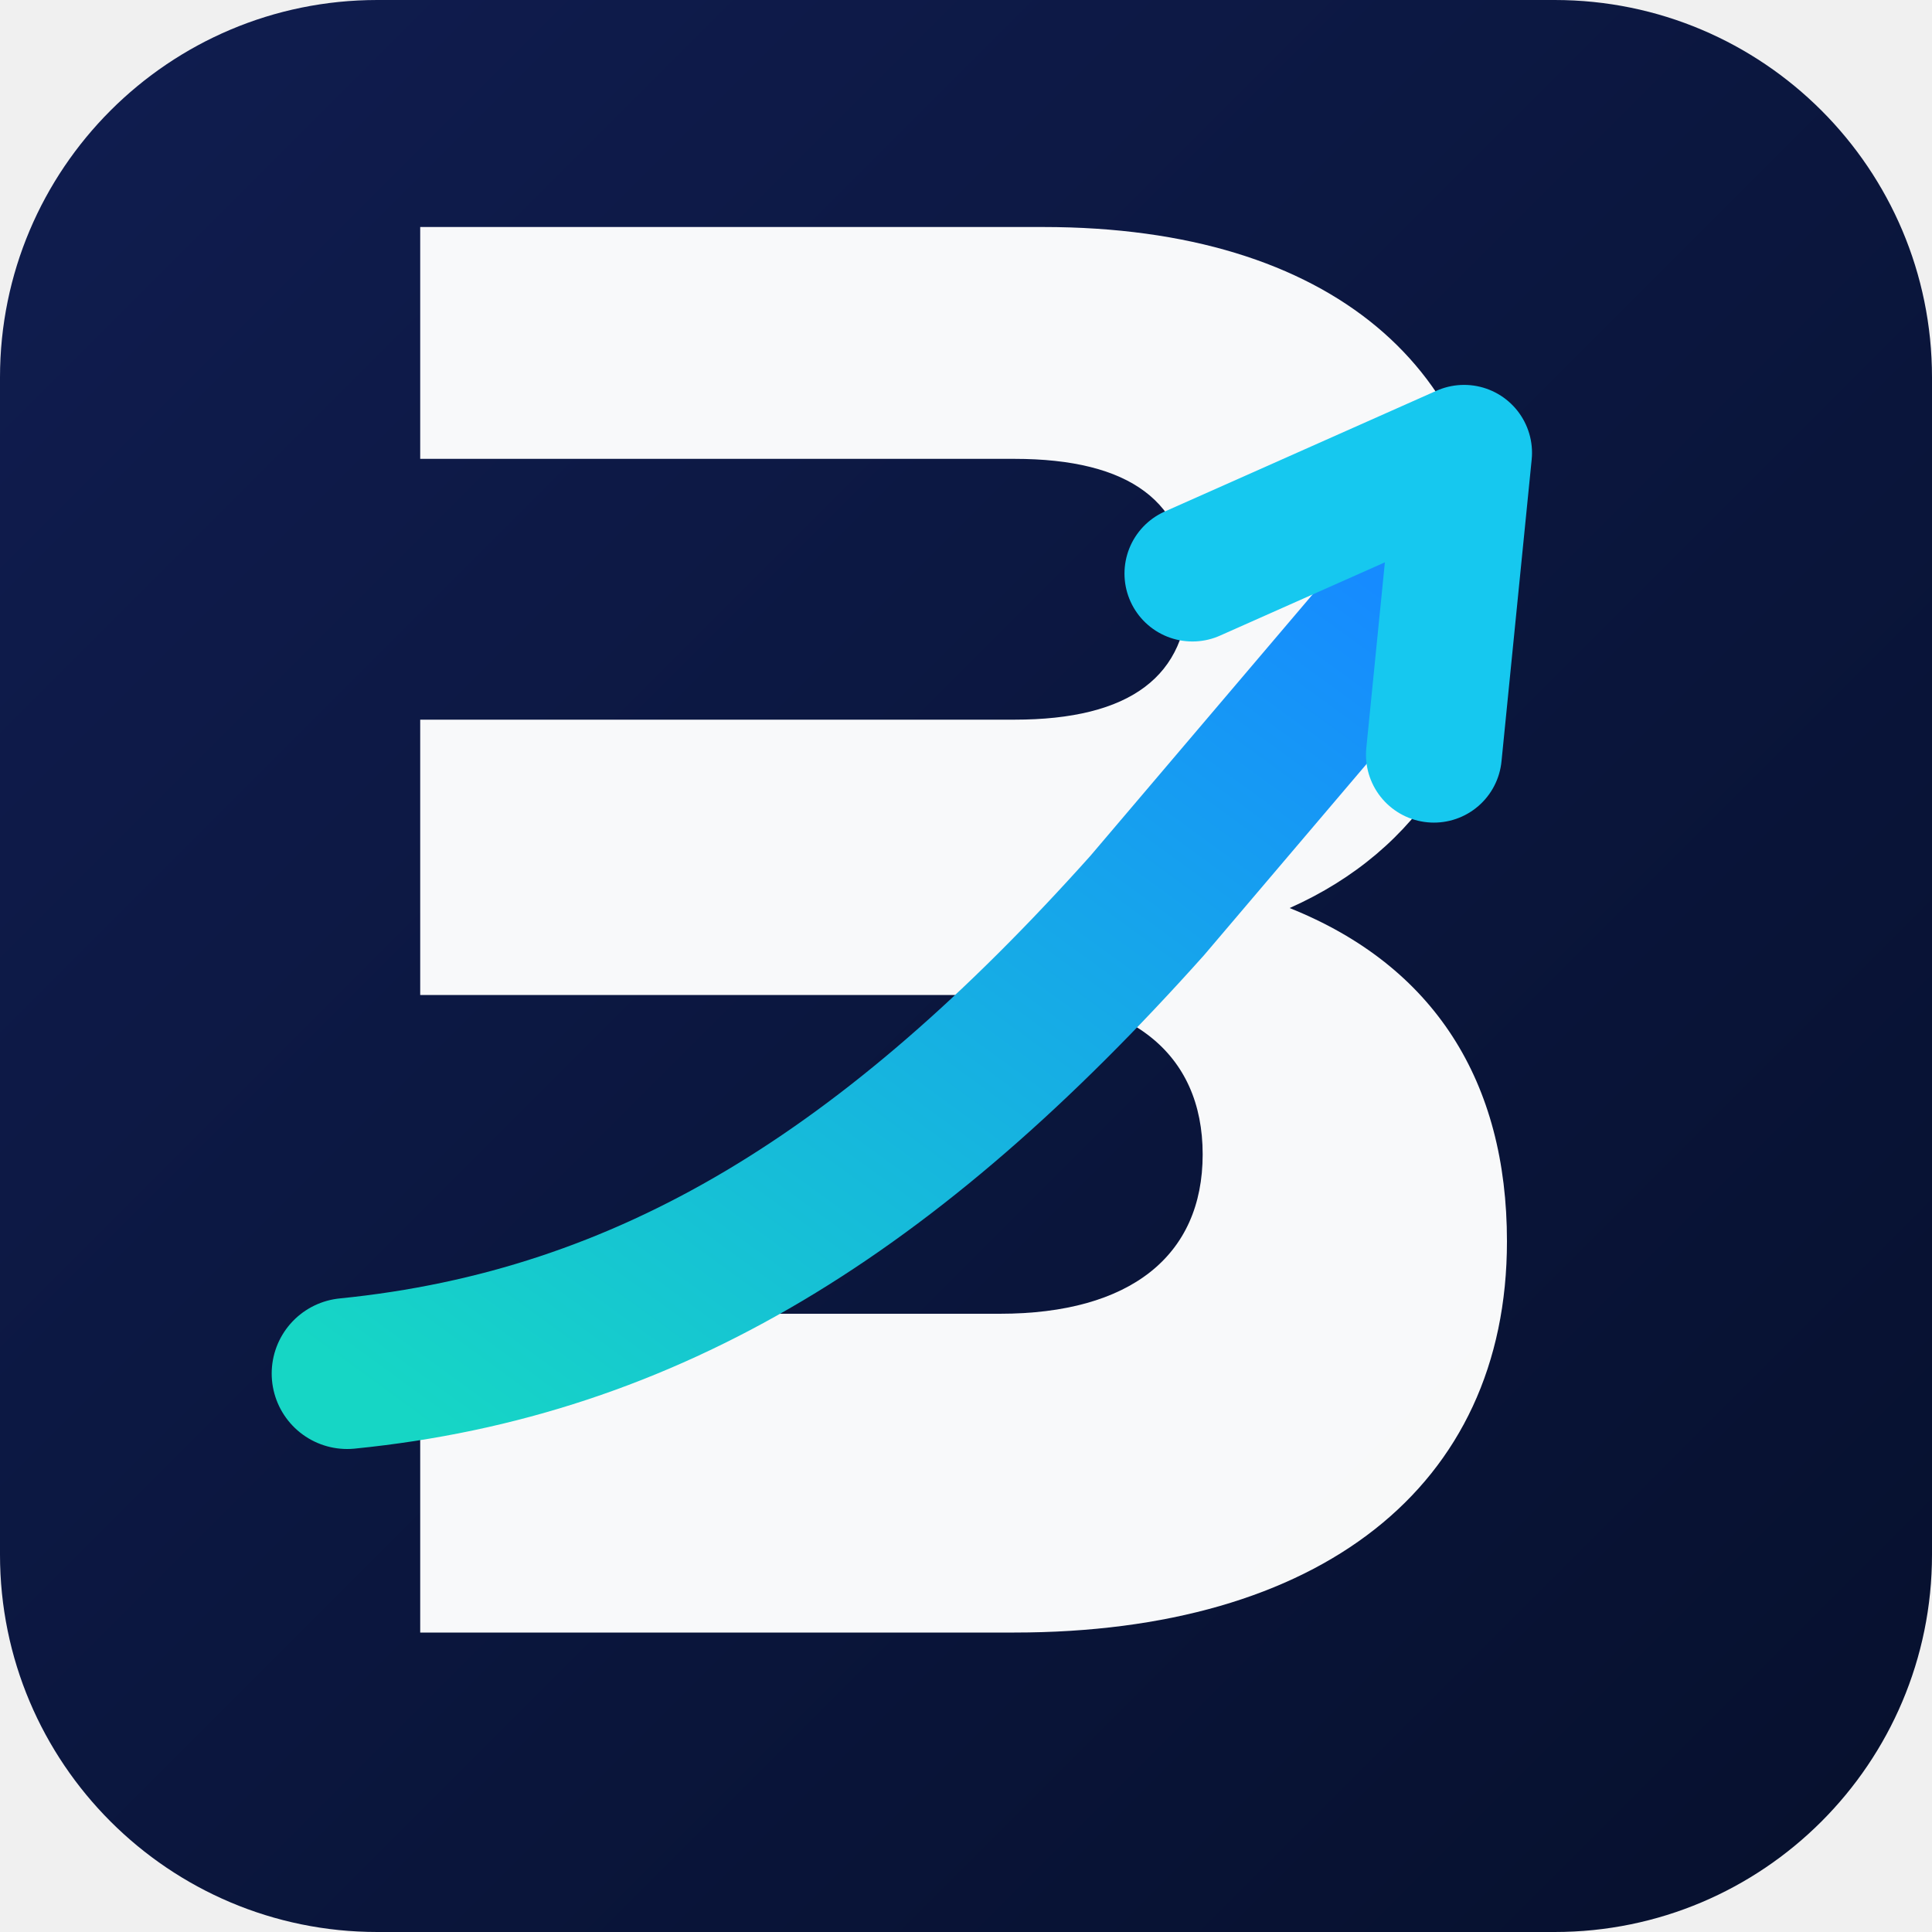
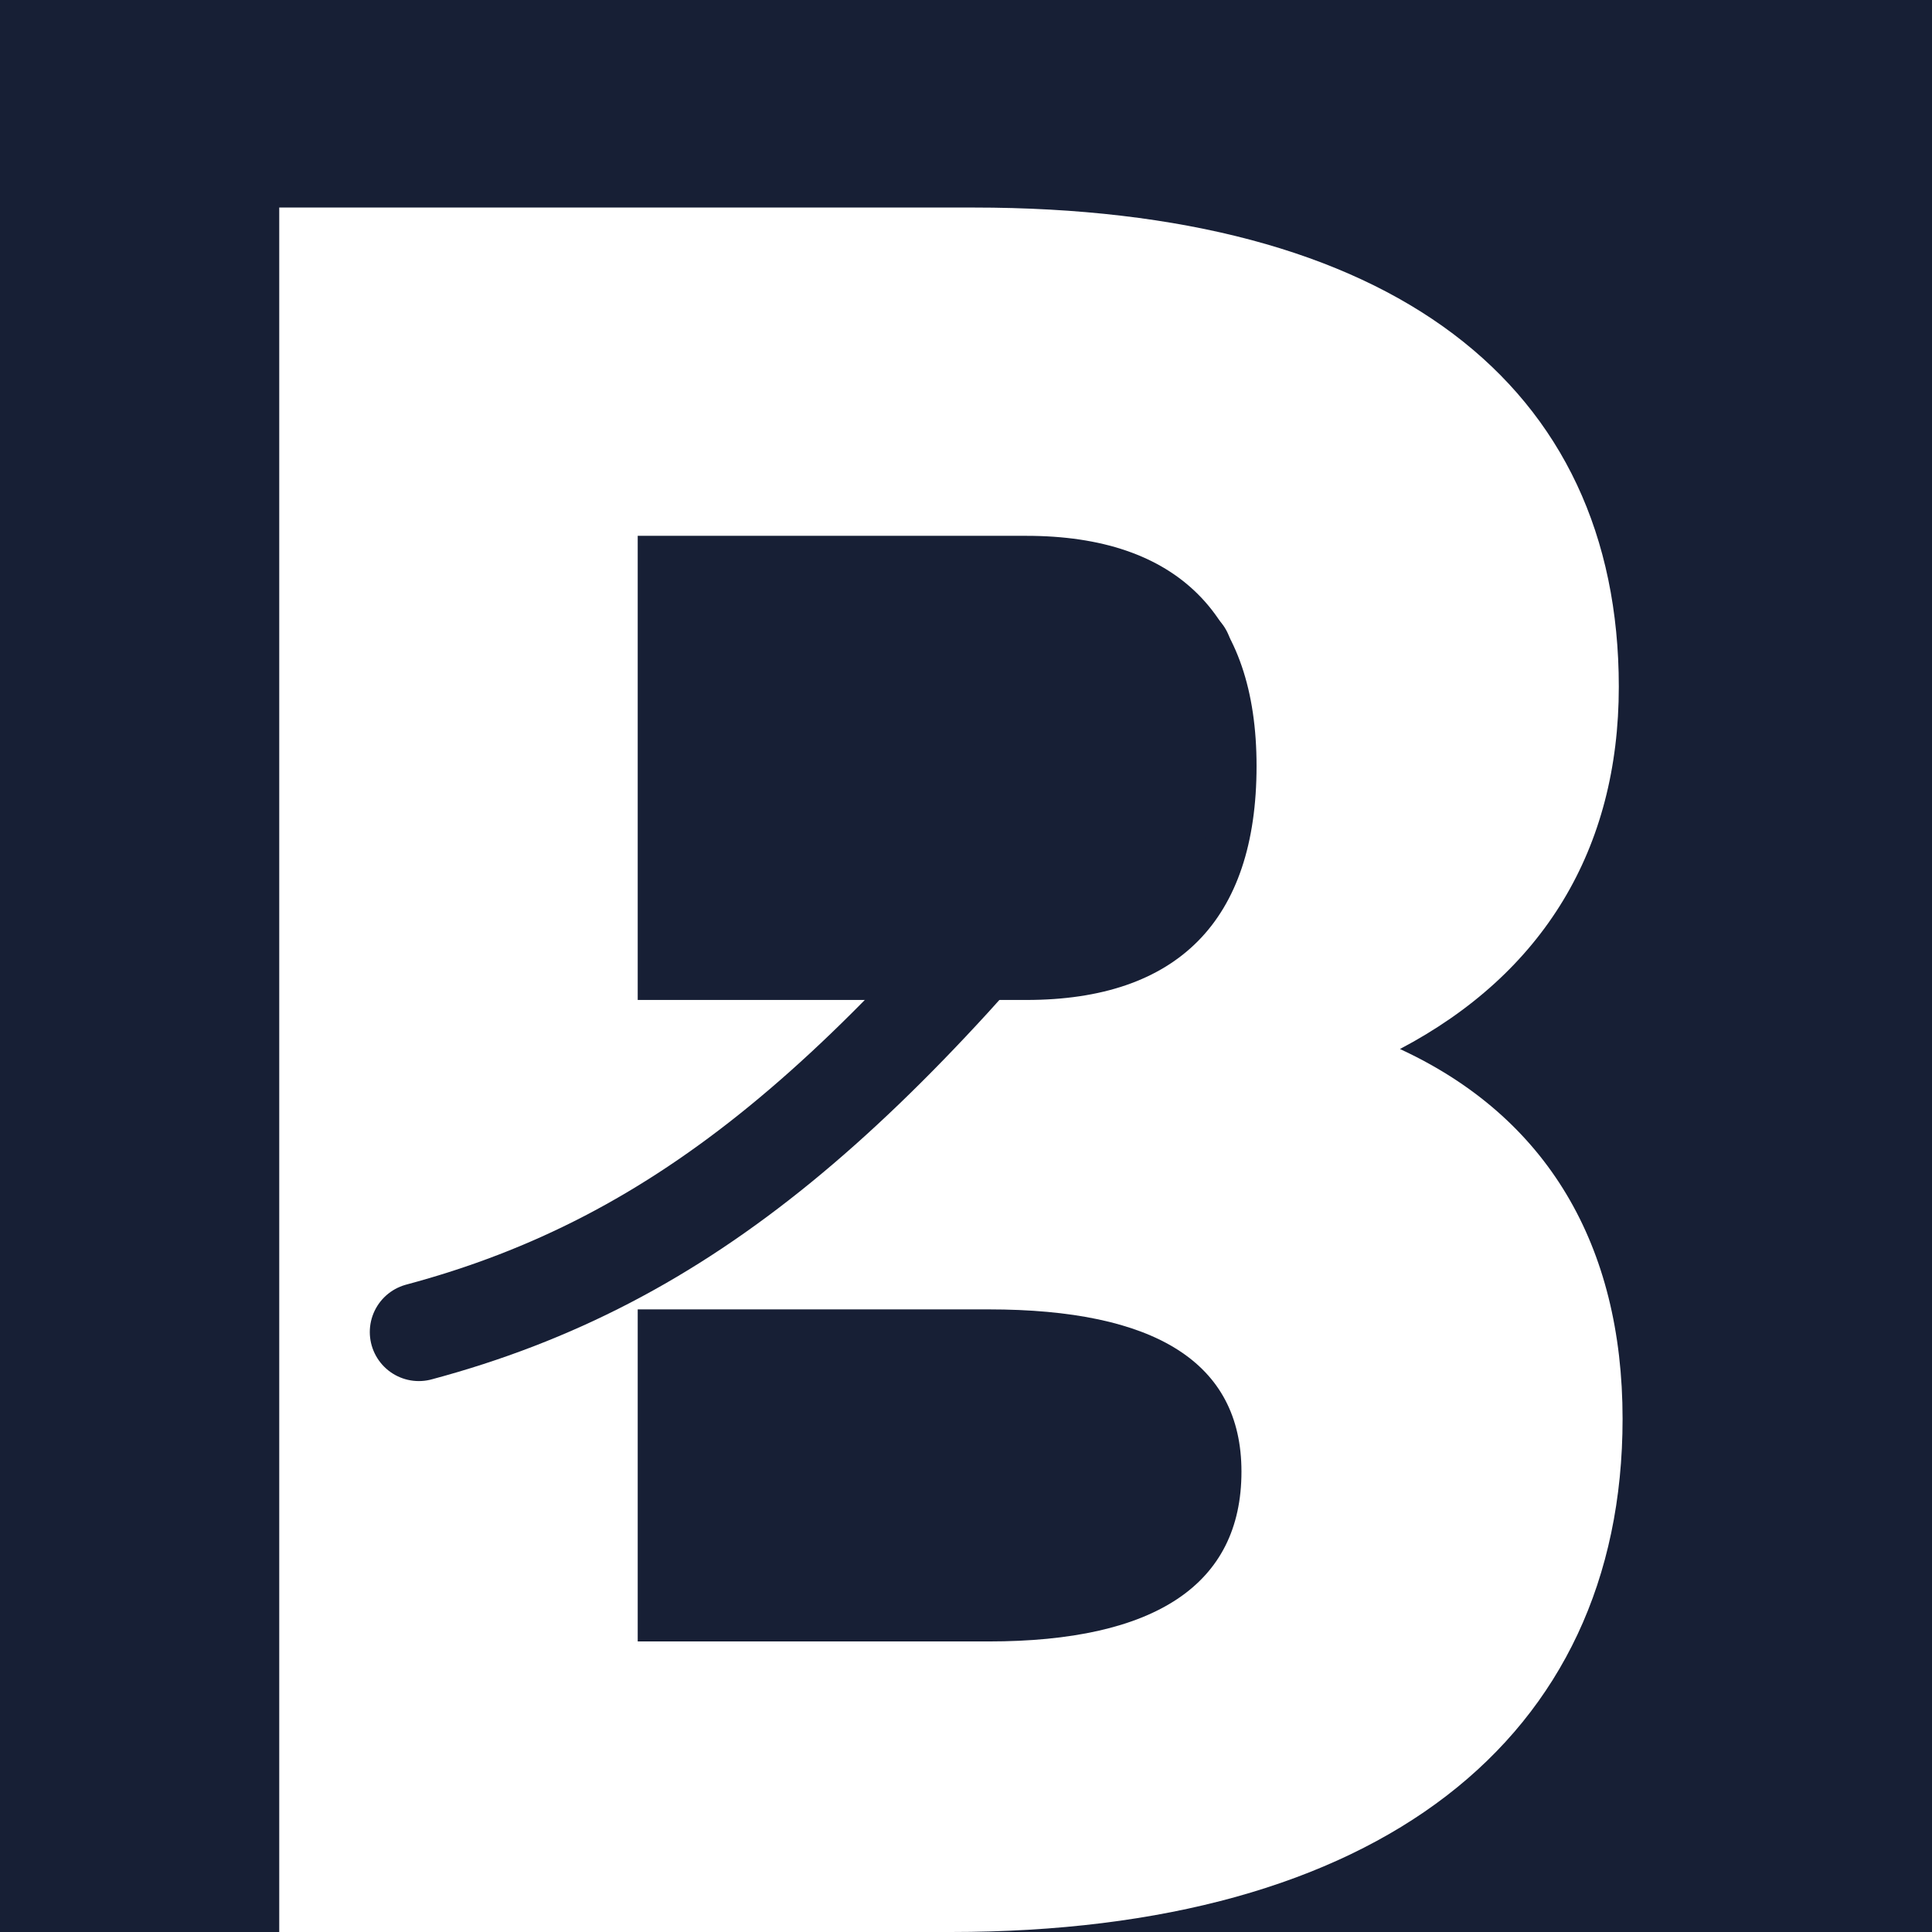
- <svg xmlns="http://www.w3.org/2000/svg" viewBox="0 0 128 128" role="img" aria-labelledby="title">
-   <defs>
-     <linearGradient id="tile" x1="0" y1="0" x2="1" y2="1">
-       <stop stop-color="#101d50" />
-       <stop offset="1" stop-color="#06102d" />
-     </linearGradient>
-     <linearGradient id="arrow" x1="0" y1="1" x2="1" y2="0">
-       <stop stop-color="#16d6c5" />
-       <stop offset="1" stop-color="#168bff" />
-     </linearGradient>
-   </defs>
-   <rect width="128" height="128" rx="25" fill="url(#tile)" />
-   <path d="M29 24h43c20 0 31 10 31 25 0 10-5 18-14 22 10 4 15 12 15 23 0 17-13 27-34 27H29V99h40c9 0 14-4 14-11s-5-11-14-11H29V58h41c8 0 12-3 12-9s-4-9-12-9H29z" fill="#fff" opacity=".97" transform="translate(0 -8) scale(.96)" />
-   <path d="M23 91c20-2 36-12 53-31l17-20" fill="none" stroke="url(#arrow)" stroke-width="10" stroke-linecap="round" />
-   <path d="M79 38l18-8-2 20" fill="none" stroke="#16c8ef" stroke-width="9" stroke-linecap="round" stroke-linejoin="round" />
+ <svg xmlns="http://www.w3.org/2000/svg" viewBox="0 0 512 512">
+   <rect width="512" height="512" fill="#171f35" />
+   <path fill="#fff" d="M74 55h184c111 0 171 47 171 127 0 43-20 76-58 96 39 18 59 52 59 98 0 85-65 136-178 136H74V55zm95 87v123h103c40 0 61-21 61-62 0-40-21-61-61-61H169zm0 205v88h93c44 0 67-15 67-45 0-29-23-43-67-43h-93z" />
+   <path d="M111 353c71-19 121-63 190-152" fill="none" stroke="#171f35" stroke-width="26" stroke-linecap="round" />
+   <path d="M269 204l45-31-8 55" fill="none" stroke="#171f35" stroke-width="25" stroke-linecap="round" stroke-linejoin="round" />
</svg>
